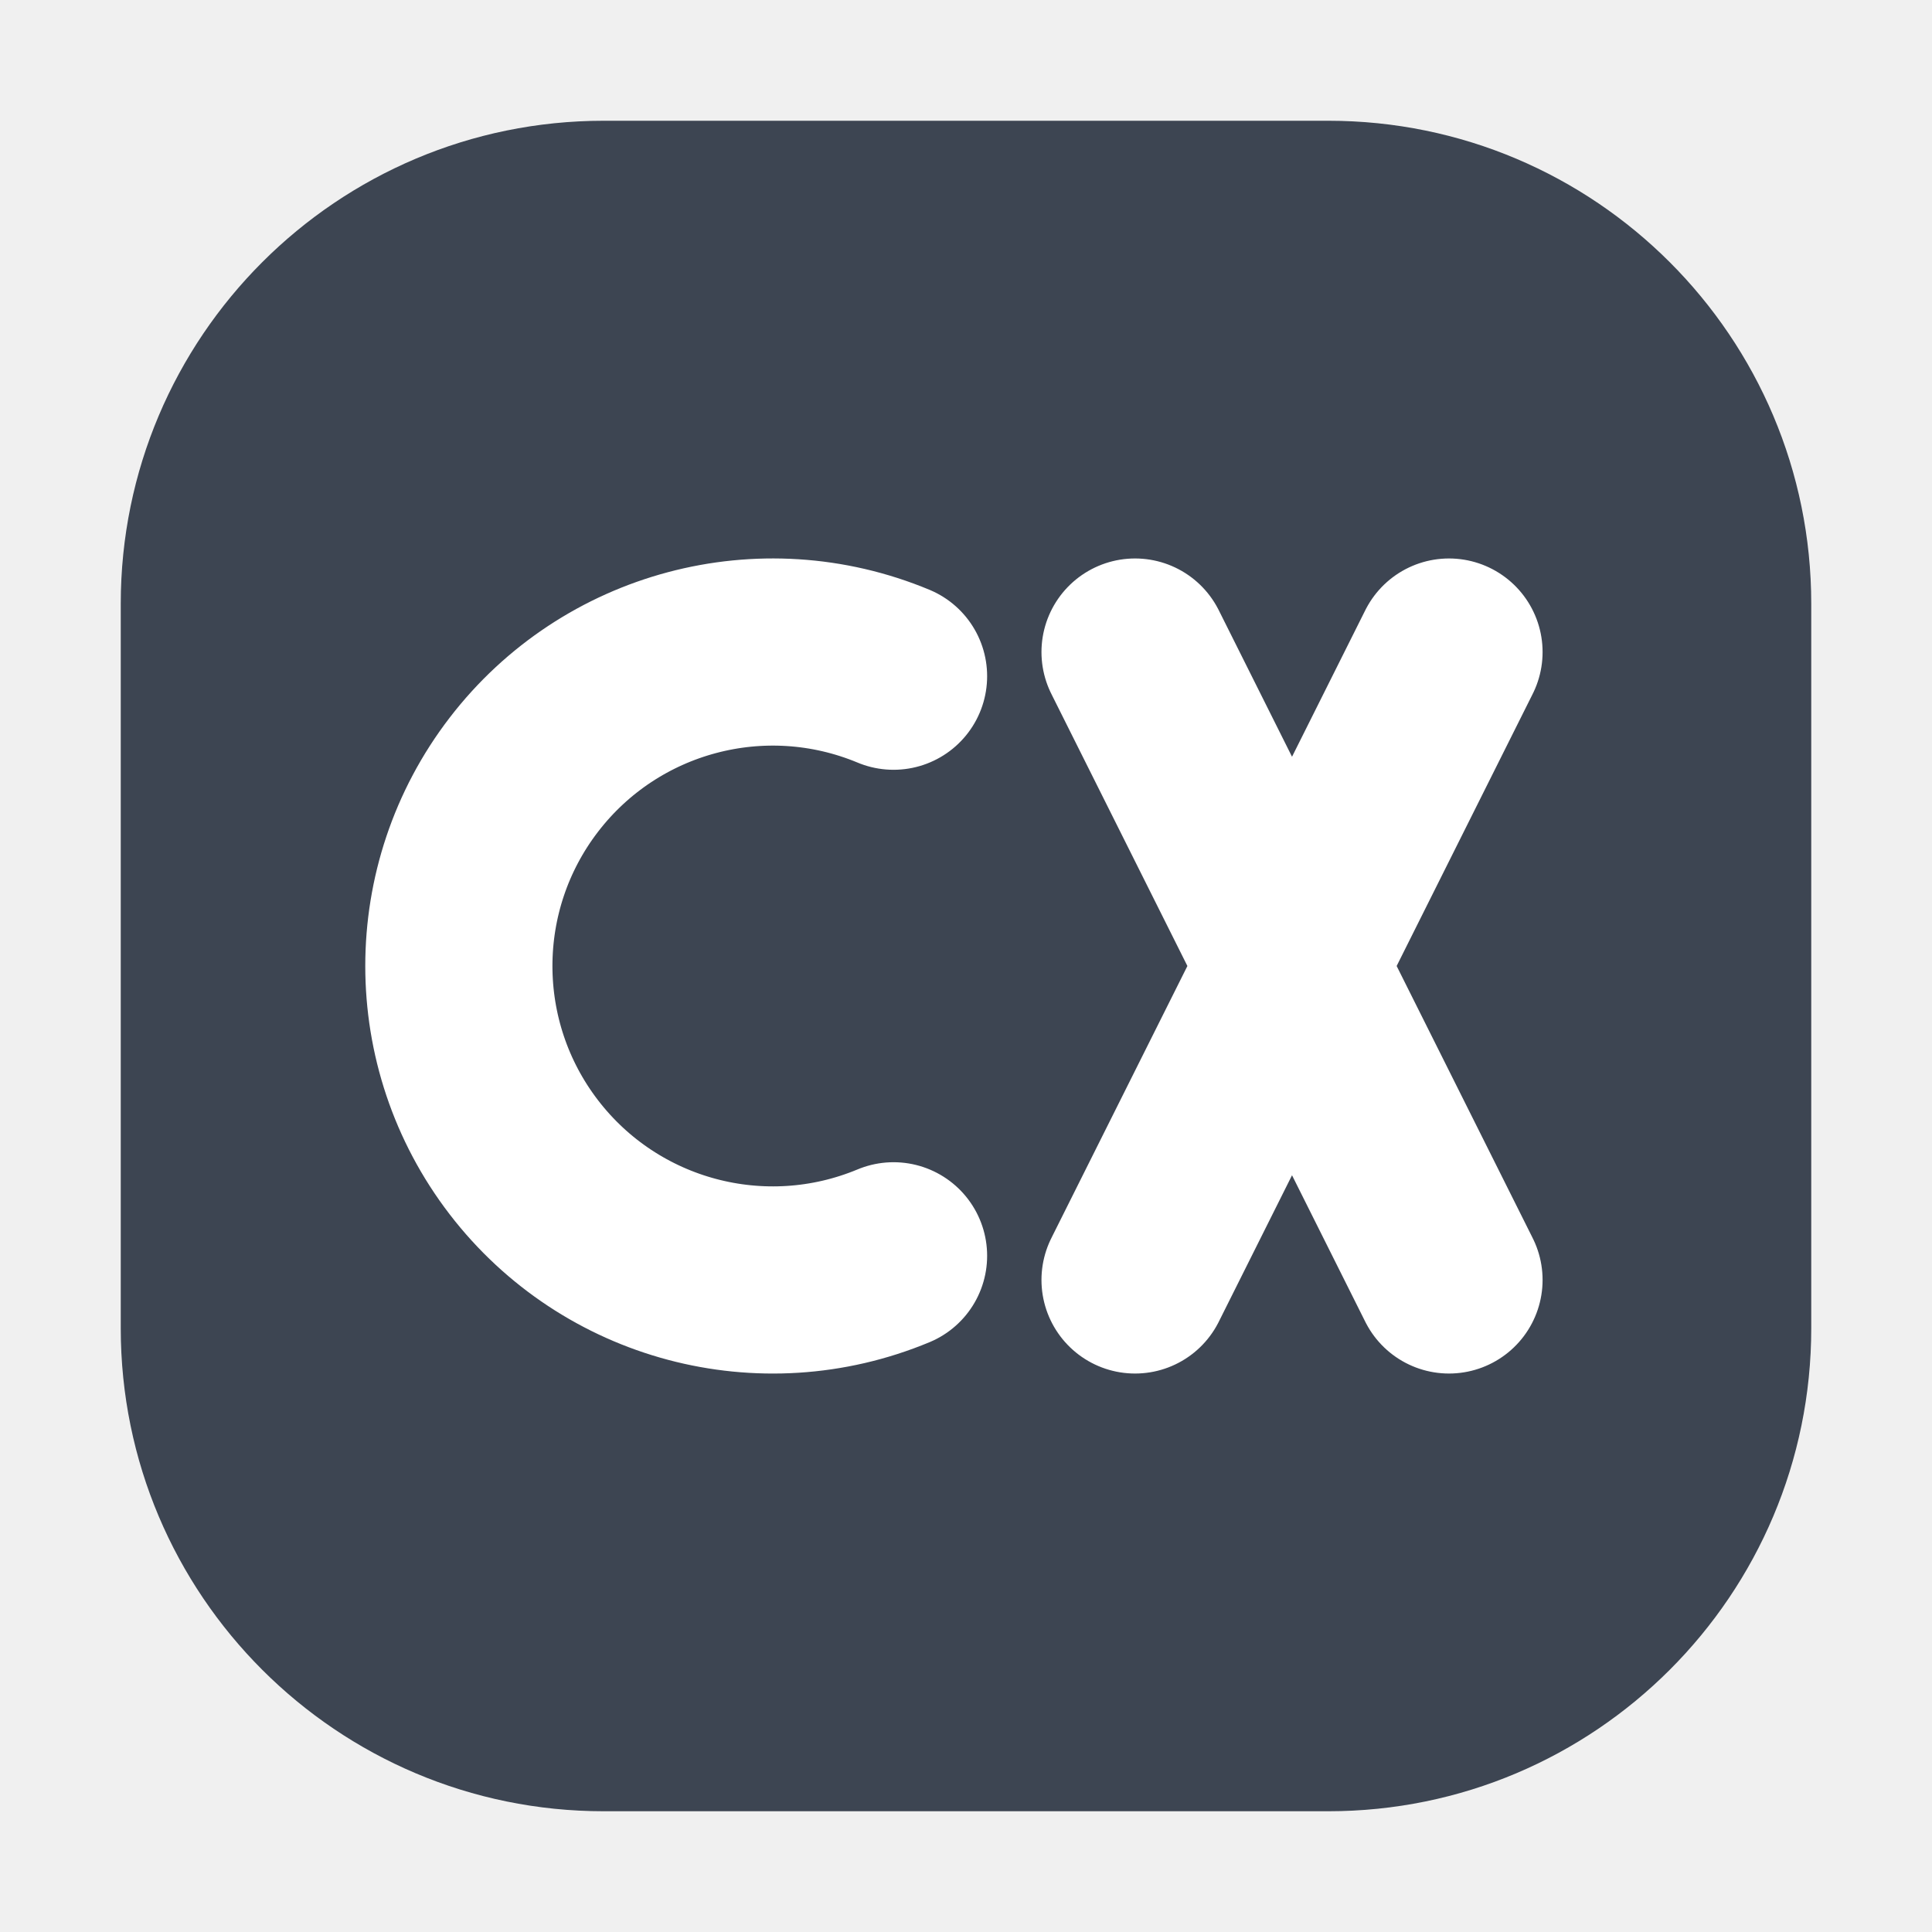
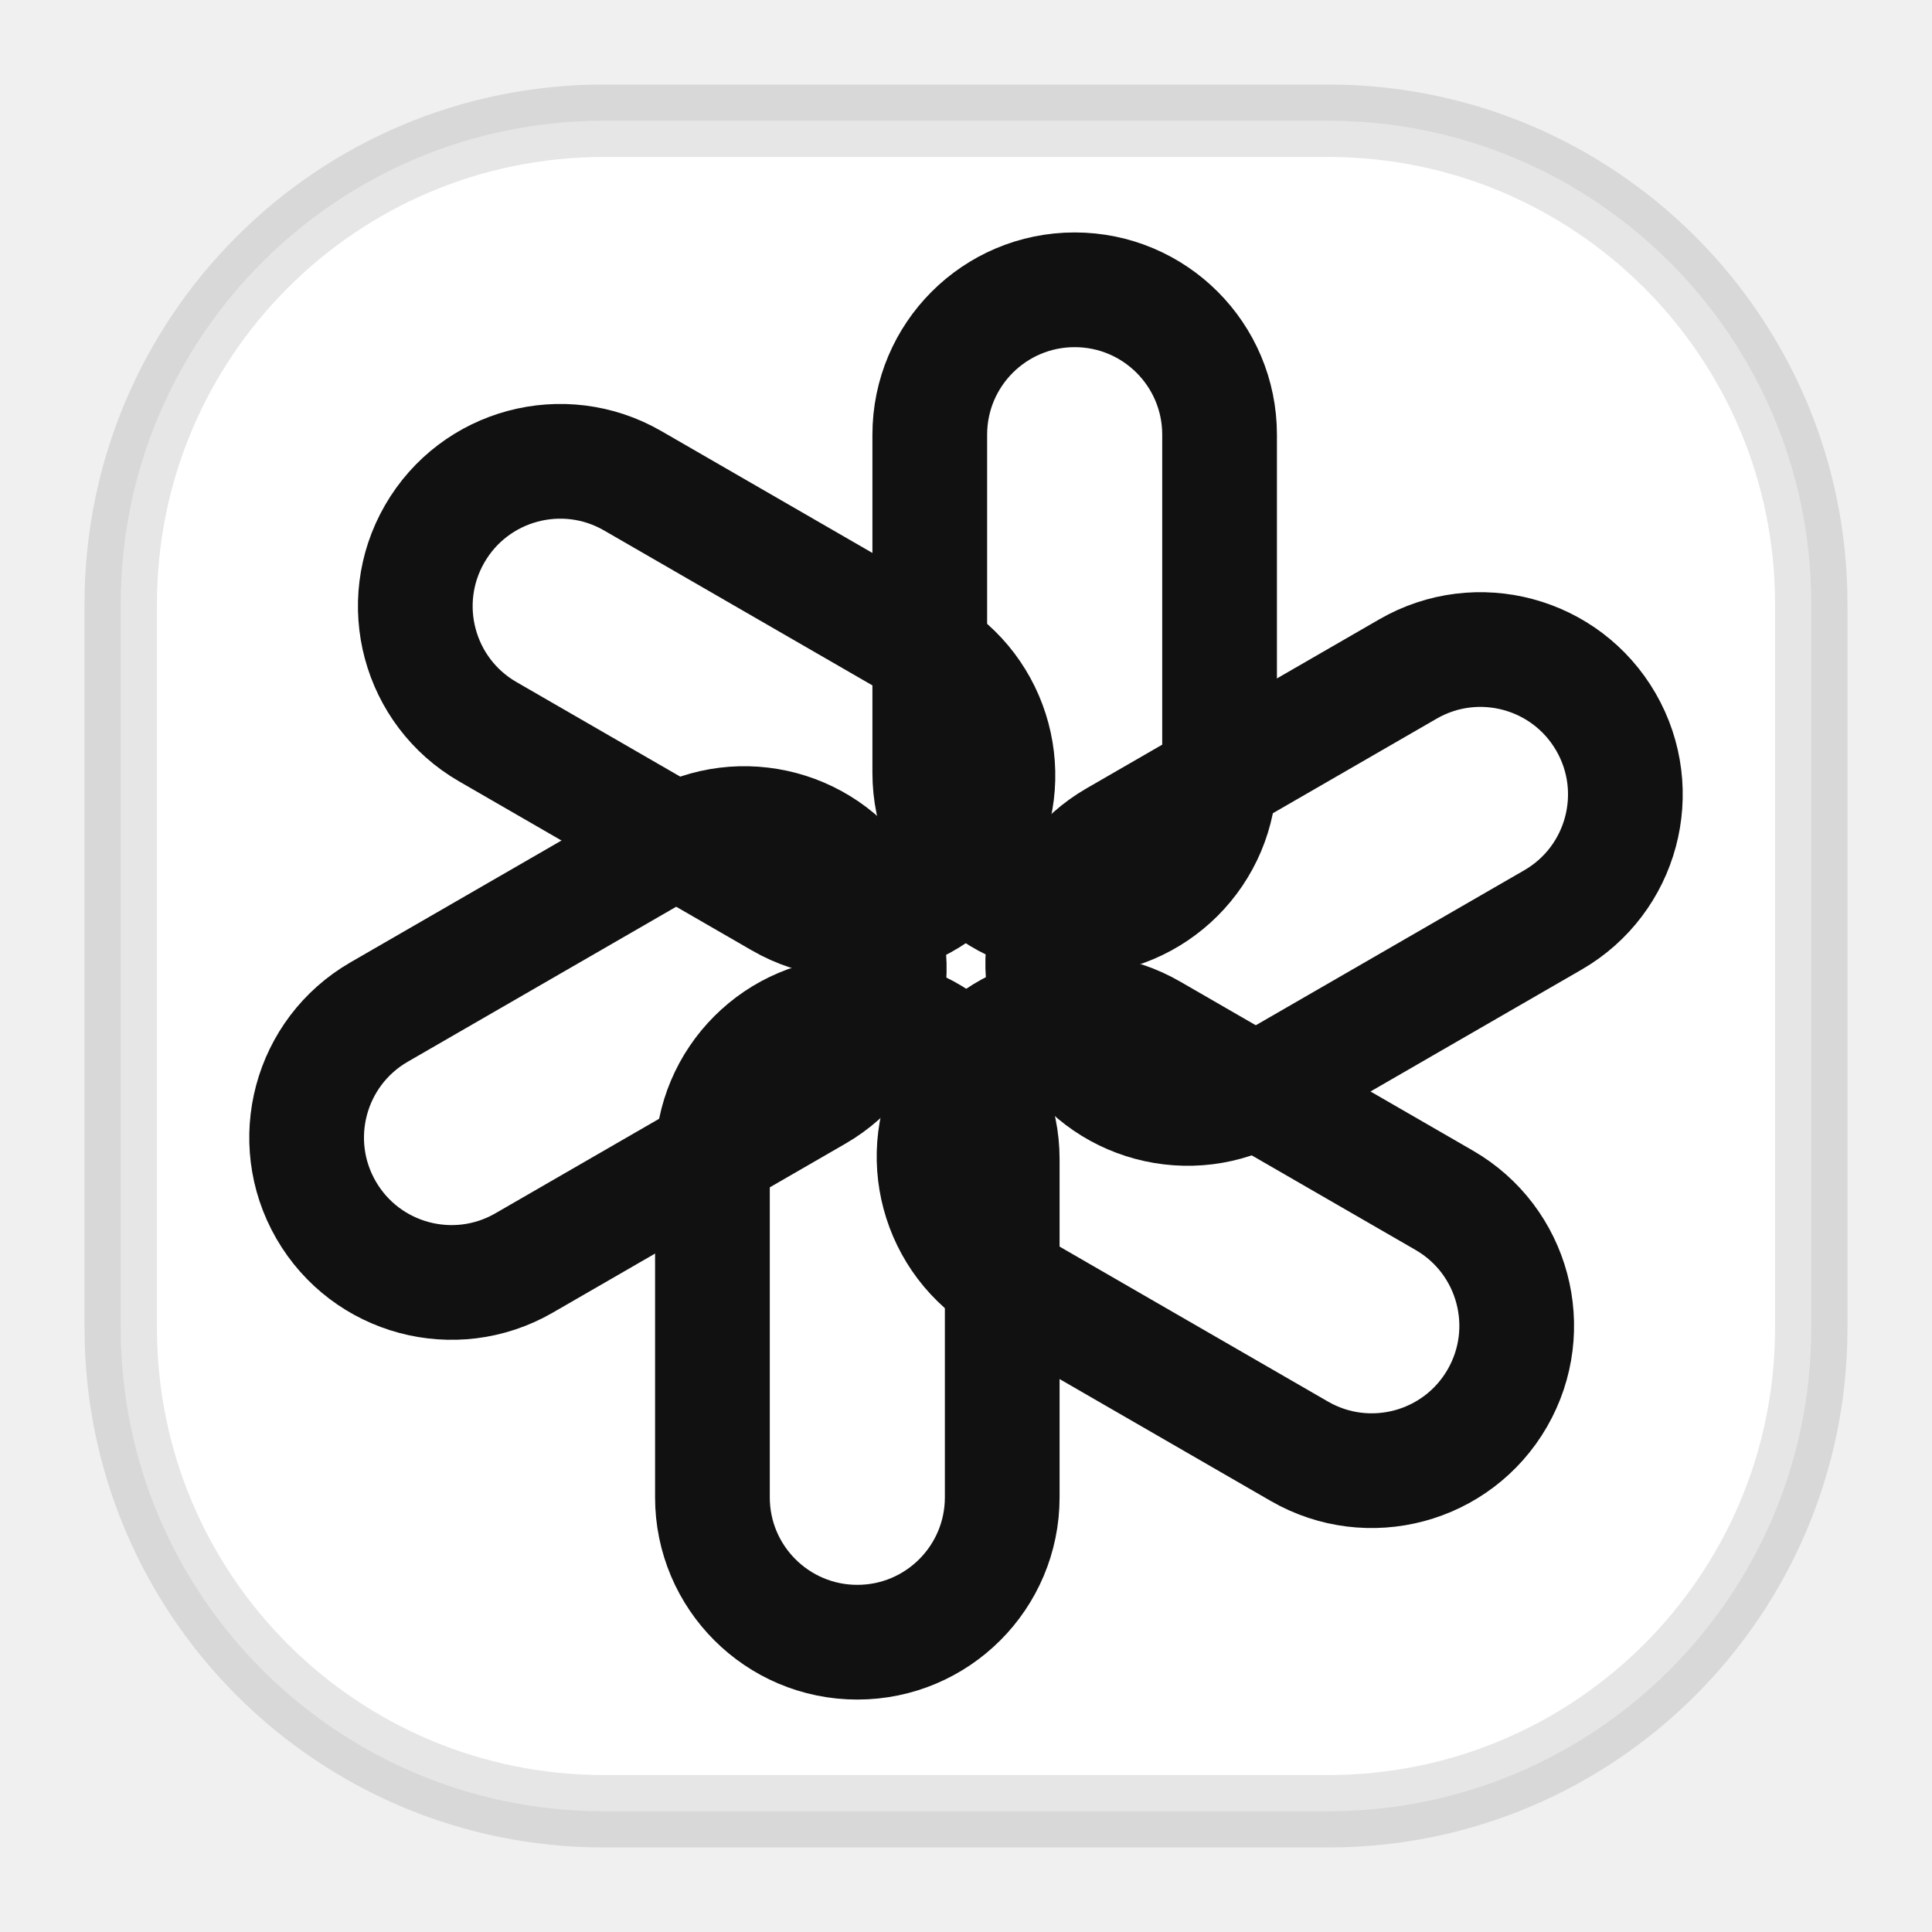
<svg xmlns="http://www.w3.org/2000/svg" viewBox="0 0 16 16" role="img" aria-label="Codex">
-   <rect x="1" y="1" width="14" height="14" rx="4" fill="#3d4552" />
-   <path d="M7.4 5.6a2.6 2.6 0 1 0 0 4.8M9.4 5.4l2.6 5.2M12 5.4l-2.6 5.2" fill="none" stroke="#fff" stroke-width="1.55" stroke-linecap="round" stroke-linejoin="round" />
+   <rect x="1" y="1" width="14" height="14" rx="4" fill="#fff" stroke="#000" stroke-opacity=".1" stroke-width=".6" />
+   <g fill="none" stroke="#111" stroke-width=".95">
+     <rect x="7.7" y="2.4" width="2.4" height="5.2" rx="1.2" transform="rotate(0 8 8)" />
+     <rect x="7.7" y="2.4" width="2.4" height="5.2" rx="1.2" transform="rotate(60 8 8)" />
+     <rect x="7.7" y="2.4" width="2.4" height="5.2" rx="1.2" transform="rotate(120 8 8)" />
+     <rect x="7.7" y="2.4" width="2.4" height="5.2" rx="1.2" transform="rotate(180 8 8)" />
+     <rect x="7.7" y="2.4" width="2.4" height="5.2" rx="1.2" transform="rotate(240 8 8)" />
+     <rect x="7.7" y="2.4" width="2.4" height="5.2" rx="1.2" transform="rotate(300 8 8)" />
+   </g>
</svg>
